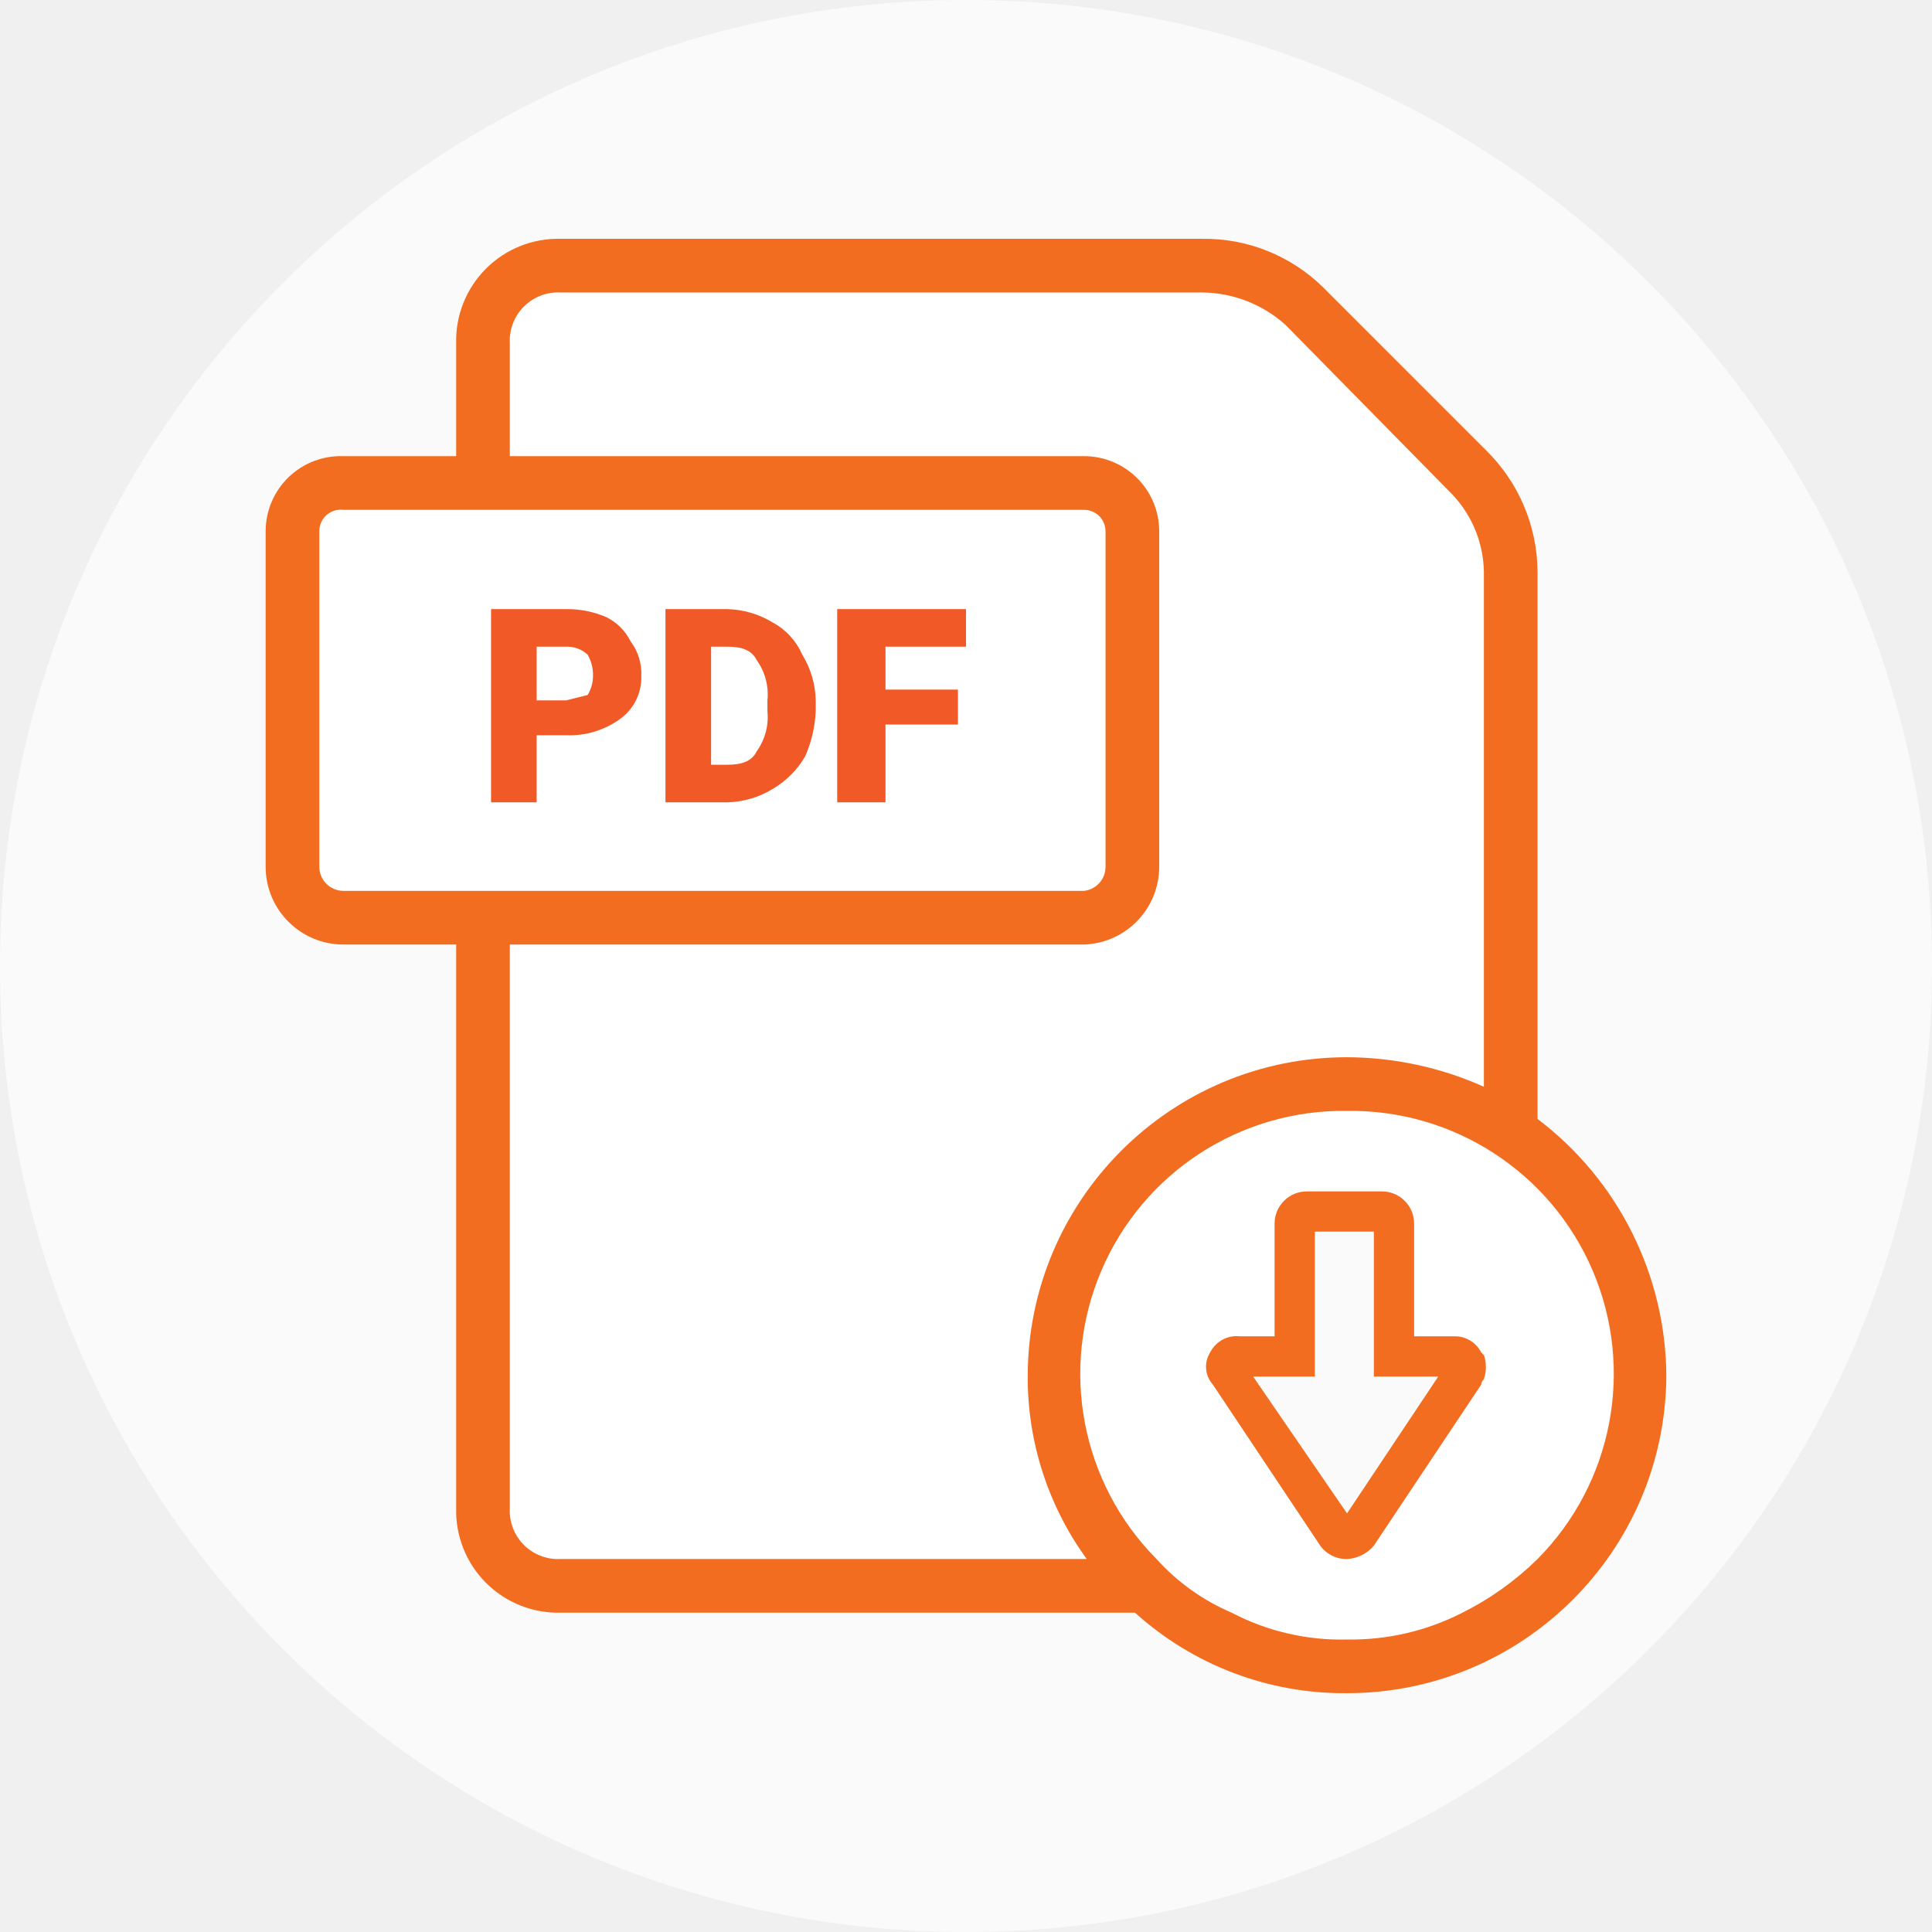
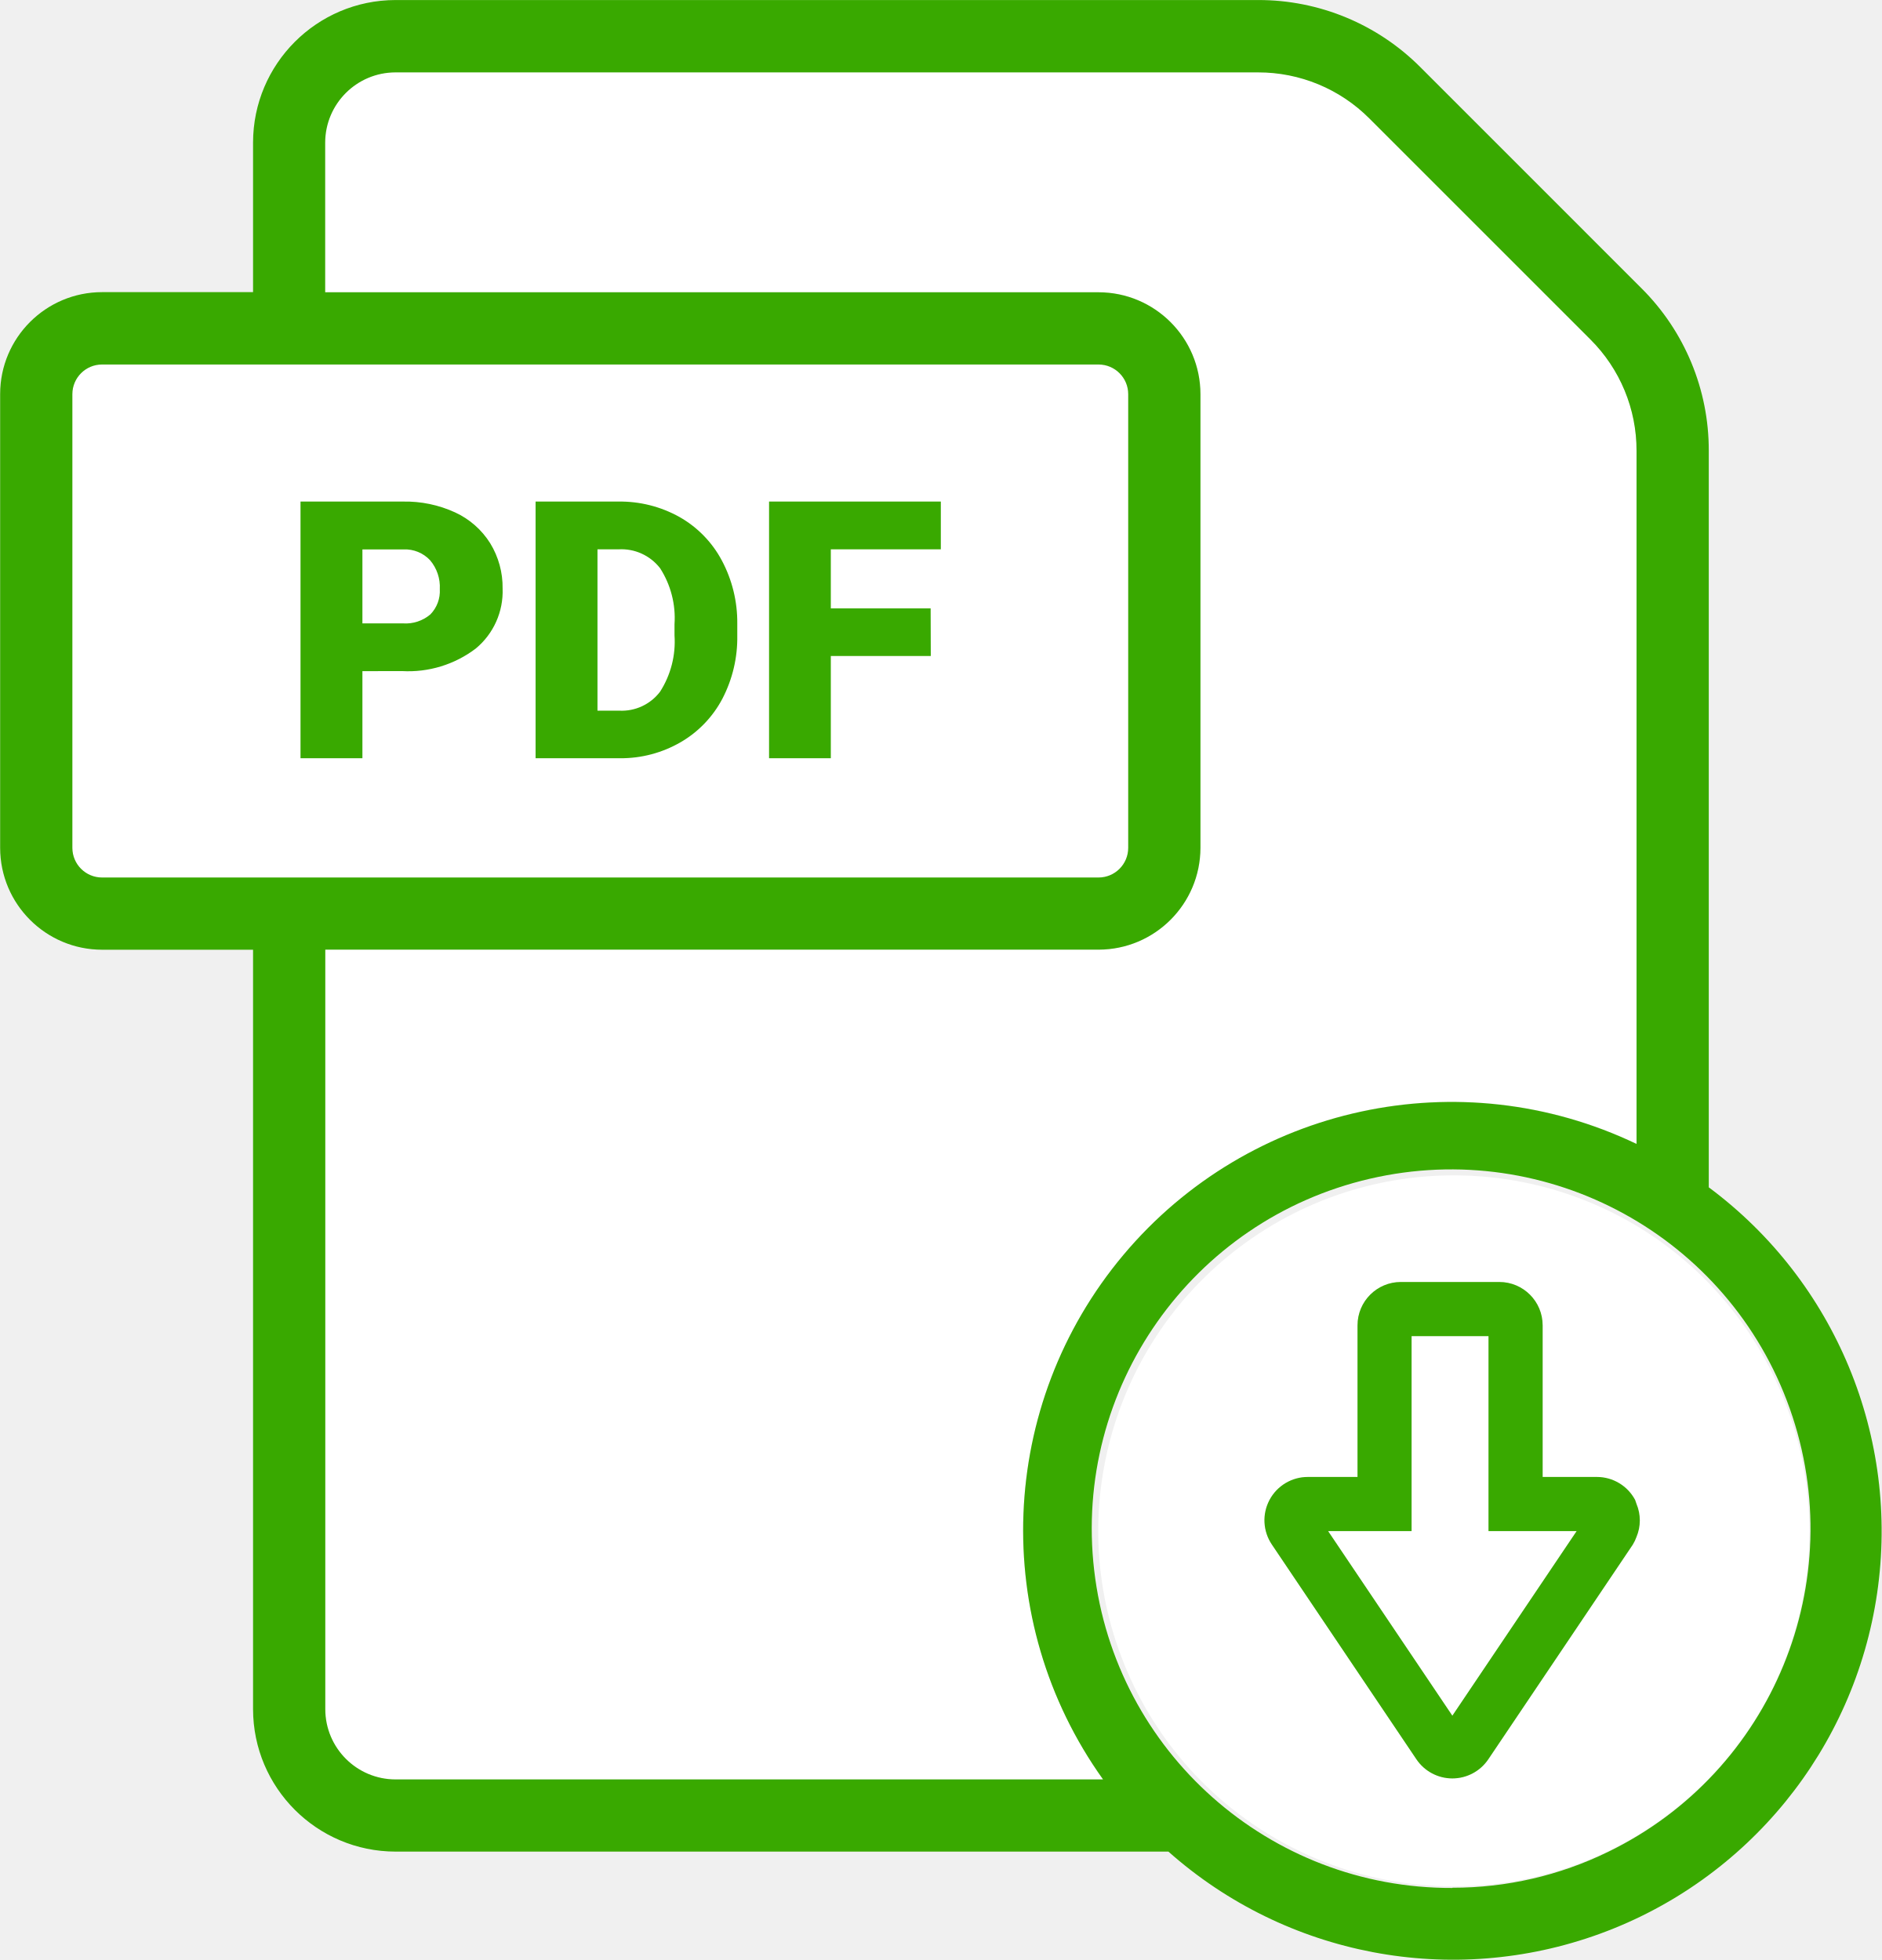
- <svg xmlns="http://www.w3.org/2000/svg" viewBox="0 0 72 72">
-   <circle cx="36" cy="36" r="36" fill="#fff" opacity="0.65" />
-   <path d="M50.2,39.4a12.6,12.6,0,0,1,5.1,1.1V21.3a4.3,4.3,0,0,0-1.3-3l-6.1-6.2a4.7,4.7,0,0,0-3.1-1.2H20.9A1.8,1.8,0,0,0,19,12.8V17H40.4a2.8,2.8,0,0,1,2.8,2.8V32.3a2.9,2.9,0,0,1-2.8,2.9H19v21a1.8,1.8,0,0,0,1.9,1.9H40.5a11.5,11.5,0,0,1-2.2-6.8A11.9,11.9,0,0,1,50.2,39.4Z" fill="#fff" />
-   <path d="M40.4,19H12.8a.8.8,0,0,0-.9.8V32.3a.9.9,0,0,0,.9.9H40.4a.9.9,0,0,0,.8-.9V19.8A.8.8,0,0,0,40.4,19Z" fill="#fff" />
-   <path d="M55.3,51.4a.3.3,0,0,0-.1.2l-4,6a1.4,1.4,0,0,1-1,.5,1.2,1.2,0,0,1-1-.5l-4-6a1,1,0,0,1-.1-1.2,1.1,1.1,0,0,1,1.1-.6h1.3V45.6a1.2,1.2,0,0,1,1.2-1.2h2.8a1.2,1.2,0,0,1,1.2,1.2v4.2h1.5a1.1,1.1,0,0,1,1,.6h.1A1.4,1.4,0,0,1,55.3,51.4Zm2-7a9.7,9.7,0,0,0-7.1-3,9.8,9.8,0,0,0-7.1,16.7,8,8,0,0,0,2.8,2,8.8,8.8,0,0,0,4.3,1,9.1,9.1,0,0,0,4.3-1,11,11,0,0,0,2.8-2,9.8,9.8,0,0,0,0-13.7Z" fill="#fff" />
-   <path d="M20.9,58.1A1.8,1.8,0,0,1,19,56.2v-21H40.4a2.9,2.9,0,0,0,2.8-2.9V19.8A2.8,2.8,0,0,0,40.4,17H19V12.8a1.8,1.8,0,0,1,1.9-1.9H44.8a4.7,4.7,0,0,1,3.1,1.2L54,18.3a4.3,4.3,0,0,1,1.3,3V40.5a12.6,12.6,0,0,0-5.1-1.1A11.9,11.9,0,0,0,38.3,51.3a11.5,11.5,0,0,0,2.2,6.8Zm-9-25.8V19.8a.8.8,0,0,1,.9-.8H40.4a.8.8,0,0,1,.8.8V32.3a.9.9,0,0,1-.8.9H12.8A.9.9,0,0,1,11.9,32.3ZM50.2,61.1a8.8,8.8,0,0,1-4.3-1,8,8,0,0,1-2.8-2,9.8,9.8,0,0,1,7.1-16.7,9.8,9.8,0,0,1,7.1,16.7,11,11,0,0,1-2.8,2A9.1,9.1,0,0,1,50.2,61.1Zm7.1-19.4V21.3a6.4,6.4,0,0,0-1.9-4.5l-6.1-6.1a6.3,6.3,0,0,0-4.5-1.8H20.9A3.8,3.8,0,0,0,17,12.8V17H12.8a2.8,2.8,0,0,0-2.9,2.8V32.3a2.9,2.9,0,0,0,2.9,2.9H17v21a3.8,3.8,0,0,0,3.9,3.9H42.3a11.6,11.6,0,0,0,7.9,3A11.9,11.9,0,0,0,62.1,51.3,12.1,12.1,0,0,0,57.3,41.7Z" fill="#f36d21" />
-   <path d="M50.2,56.4l-3.5-5.1H49V45.9h2.2v5.4h2.4Zm5-6a1.1,1.1,0,0,0-1-.6H52.7V45.6a1.2,1.2,0,0,0-1.2-1.2H48.7a1.2,1.2,0,0,0-1.2,1.2v4.2H46.2a1.1,1.1,0,0,0-1.1.6,1,1,0,0,0,.1,1.2l4,6a1.2,1.2,0,0,0,1,.5,1.4,1.4,0,0,0,1-.5l4-6a.3.3,0,0,1,.1-.2,1.4,1.4,0,0,0,0-.9Z" fill="#f36d21" />
-   <path d="M35.7,27H33v2.9H31.2V22.7H36v1.4H33v1.6h2.7Zm-9.2-2.9v4.4h.6c.5,0,.9-.1,1.1-.5a2.2,2.2,0,0,0,.4-1.5v-.4a2.2,2.2,0,0,0-.4-1.5c-.2-.4-.6-.5-1.1-.5Zm-1.7,5.8V22.7h2.3a3.4,3.4,0,0,1,1.7.5,2.5,2.5,0,0,1,1.1,1.2,3.4,3.4,0,0,1,.5,1.7v.4a4.7,4.7,0,0,1-.4,1.7,3.4,3.4,0,0,1-1.2,1.2,3.4,3.4,0,0,1-1.7.5ZM20,26.1h1.1l.8-.2a1.4,1.4,0,0,0,.2-.7,1.5,1.5,0,0,0-.2-.8,1.1,1.1,0,0,0-.8-.3H20Zm0,1.3v2.5H18.3V22.7h2.8a3.7,3.7,0,0,1,1.5.3,2,2,0,0,1,.9.9,2,2,0,0,1,.4,1.3,1.9,1.9,0,0,1-.8,1.6,3.2,3.2,0,0,1-2,.6Z" fill="#f15a26" />
+ <svg xmlns="http://www.w3.org/2000/svg" id="Grupo_53797" data-name="Grupo 53797" width="52.101" height="54.283" viewBox="0 0 52.101 54.283">
+   <g id="Grupo_53796" data-name="Grupo 53796">
+     <path id="Trazado_100553" data-name="Trazado 100553" d="M1193.012,134.92h-2.13v5.4h-2.311l3.44,5.112,3.44-5.112h-2.44Z" transform="translate(-1151.796 -97.918)" fill="#fff" />
+     <g id="Grupo_53794" data-name="Grupo 53794" transform="translate(2 2)">
+       <path id="Trazado_100554" data-name="Trazado 100554" d="M1192.011,128.43a11.787,11.787,0,0,1,5.1,1.166V110.4a4.339,4.339,0,0,0-1.279-3.088l-6.116-6.116a4.339,4.339,0,0,0-3.087-1.279h0l-23.884,0a1.949,1.949,0,0,0-1.945,1.946v4.144h21.411a2.824,2.824,0,0,1,2.822,2.821V121.4a2.825,2.825,0,0,1-2.822,2.821H1160.8v21.033a1.947,1.947,0,0,0,1.946,1.945h19.594a11.865,11.865,0,0,1,9.672-18.767Z" transform="translate(-1153.796 -99.918)" fill="#fff" />
+       <path id="Trazado_100555" data-name="Trazado 100555" d="M1182.21,108.013h-27.592a.822.822,0,0,0-.822.821V121.4a.822.822,0,0,0,.822.821h27.592a.822.822,0,0,0,.822-.821V108.834A.822.822,0,0,0,1182.21,108.013Z" transform="translate(-1153.796 -99.918)" fill="#fff" />
+       <path id="Trazado_100556" data-name="Trazado 100556" d="M1199.111,133.453a9.845,9.845,0,1,0,2.786,6.862A9.9,9.9,0,0,0,1199.111,133.453Zm-2,7.034a1.157,1.157,0,0,1-.1.209l-4,5.944a1.2,1.2,0,0,1-1.994,0l-4-5.944a1.2,1.2,0,0,1,1-1.873h1.371v-4.2a1.2,1.2,0,0,1,1.2-1.2h2.726a1.2,1.2,0,0,1,1.2,1.2v4.2h1.5a1.2,1.2,0,0,1,1.061.637,1.031,1.031,0,0,1,.039.106A1.182,1.182,0,0,1,1197.111,140.487Z" transform="translate(-1153.796 -99.918)" fill="#fff" />
+     </g>
+     <g id="Grupo_53795" data-name="Grupo 53795">
+       <path id="Trazado_100557" data-name="Trazado 100557" d="M1199.111,130.806V110.4a6.325,6.325,0,0,0-1.865-4.5l-6.115-6.116a6.326,6.326,0,0,0-4.5-1.865h0l-23.883,0a3.951,3.951,0,0,0-3.945,3.946v4.144h-4.181a2.824,2.824,0,0,0-2.822,2.821V121.4a2.825,2.825,0,0,0,2.822,2.821h4.181v21.033a3.95,3.95,0,0,0,3.946,3.945h21.4a11.868,11.868,0,1,0,14.971-18.391Zm-7.1,19.4a9.95,9.95,0,1,1,4.313-1A9.8,9.8,0,0,1,1192.011,150.2ZM1153.8,121.4V108.834a.822.822,0,0,1,.822-.821h27.592a.822.822,0,0,1,.822.821V121.4a.822.822,0,0,1-.822.821h-27.592A.822.822,0,0,1,1153.8,121.4Zm8.949,25.8a1.947,1.947,0,0,1-1.946-1.945V124.219h21.411a2.825,2.825,0,0,0,2.822-2.821V108.834a2.824,2.824,0,0,0-2.822-2.821H1160.8v-4.144a1.949,1.949,0,0,1,1.945-1.946l23.884,0h0a4.339,4.339,0,0,1,3.087,1.279l6.116,6.116a4.339,4.339,0,0,1,1.279,3.088V129.6a11.863,11.863,0,0,0-14.772,17.6Z" transform="translate(-1151.796 -97.918)" fill="#39a900" />
+       <path id="Trazado_100558" data-name="Trazado 100558" d="M1197.072,139.46a1.2,1.2,0,0,0-1.061-.637h-1.5v-4.2a1.2,1.2,0,0,0-1.2-1.2h-2.726a1.2,1.2,0,0,0-1.2,1.2v4.2h-1.371a1.2,1.2,0,0,0-1,1.873l4,5.944a1.2,1.2,0,0,0,1.994,0l4-5.944a1.157,1.157,0,0,0,.1-.209,1.182,1.182,0,0,0,0-.921A1.031,1.031,0,0,0,1197.072,139.46Zm-5.061,5.975-3.44-5.112h2.311v-5.4h2.13v5.4h2.44Z" transform="translate(-1151.796 -97.918)" fill="#39a900" />
+     </g>
+   </g>
+   <path id="Trazado_100559" data-name="Trazado 100559" d="M5.03,7.588V10H3.316V2.891H6.153a3.3,3.3,0,0,1,1.443.3,2.263,2.263,0,0,1,.972.854A2.334,2.334,0,0,1,8.912,5.3a2.057,2.057,0,0,1-.745,1.663,3.09,3.09,0,0,1-2.043.623Zm0-1.323H6.153a1.059,1.059,0,0,0,.759-.249.925.925,0,0,0,.261-.7,1.144,1.144,0,0,0-.269-.8.951.951,0,0,0-.732-.3H5.03ZM9.825,10V2.891h2.29a3.369,3.369,0,0,1,1.694.427,3,3,0,0,1,1.174,1.206,3.641,3.641,0,0,1,.427,1.746V6.6A3.662,3.662,0,0,1,15,8.347a3.016,3.016,0,0,1-1.162,1.211A3.3,3.3,0,0,1,12.164,10Zm1.714-5.786V8.682h.6a1.333,1.333,0,0,0,1.133-.525,2.572,2.572,0,0,0,.4-1.56V6.289a2.551,2.551,0,0,0-.4-1.553,1.356,1.356,0,0,0-1.152-.522Zm9.229,2.954H18V10H16.29V2.891h4.756V4.214H18V5.85h2.764Z" transform="translate(5.005 11)" fill="#39a900" />
</svg>
